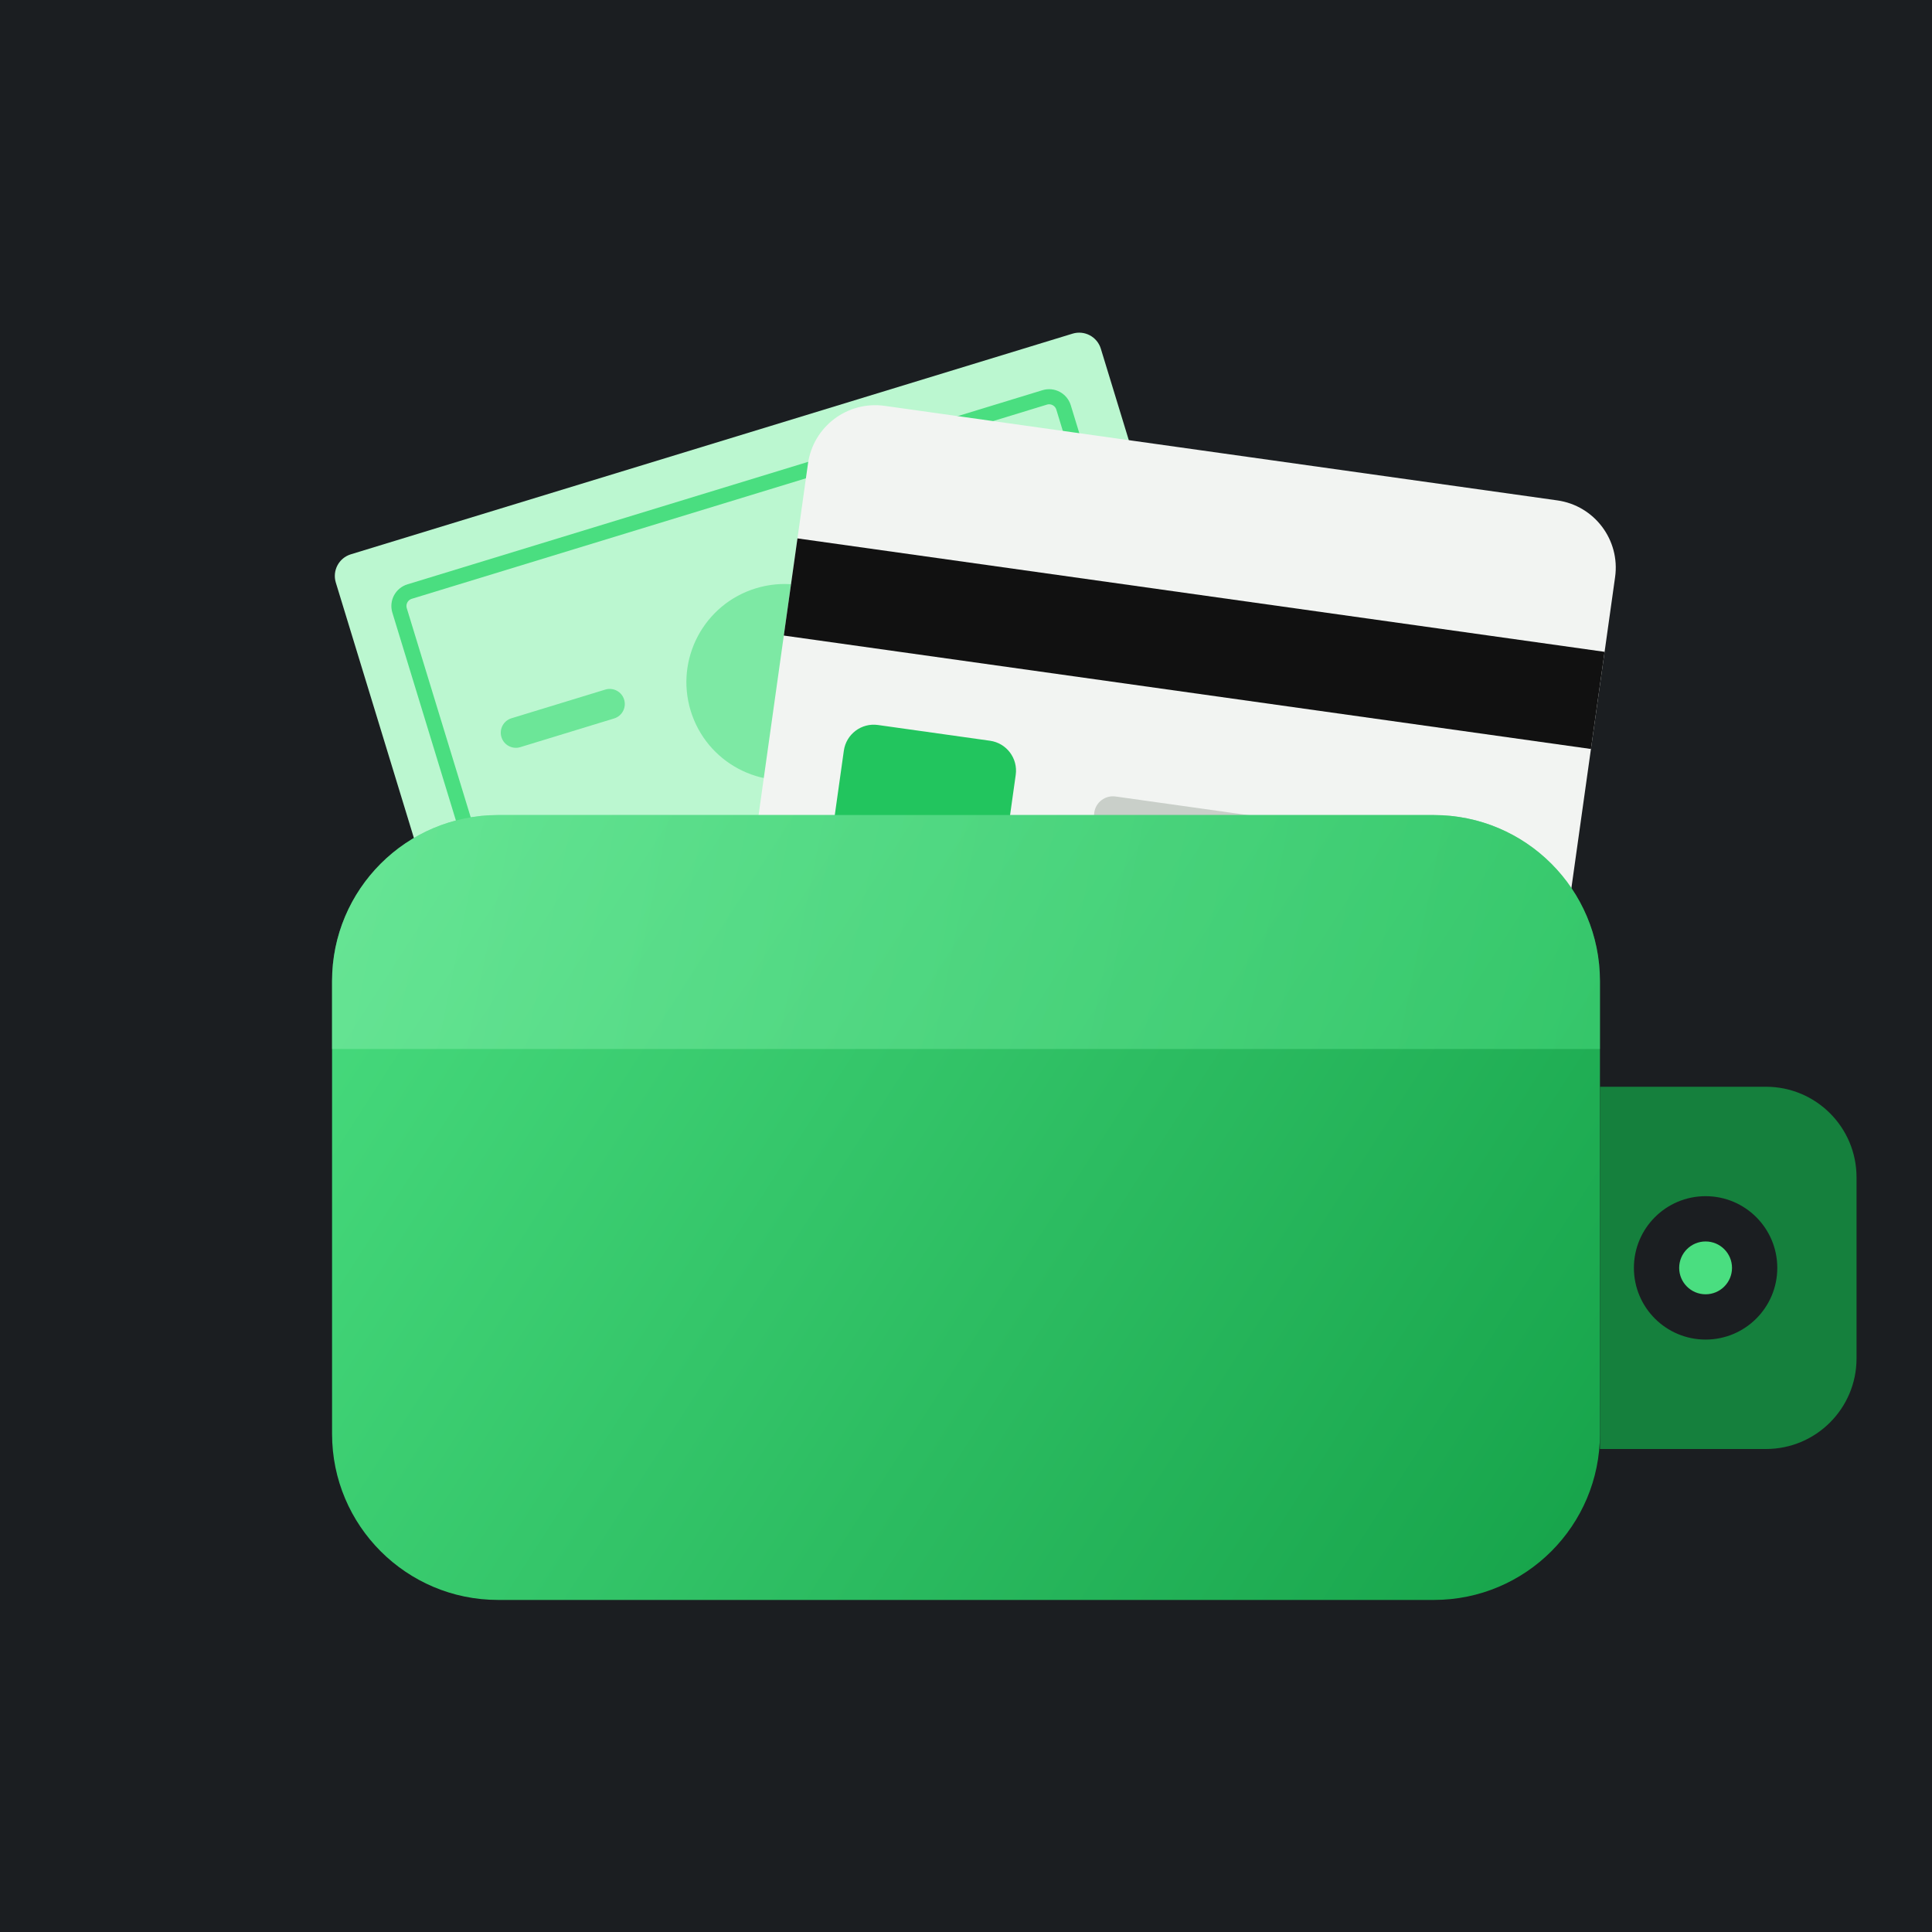
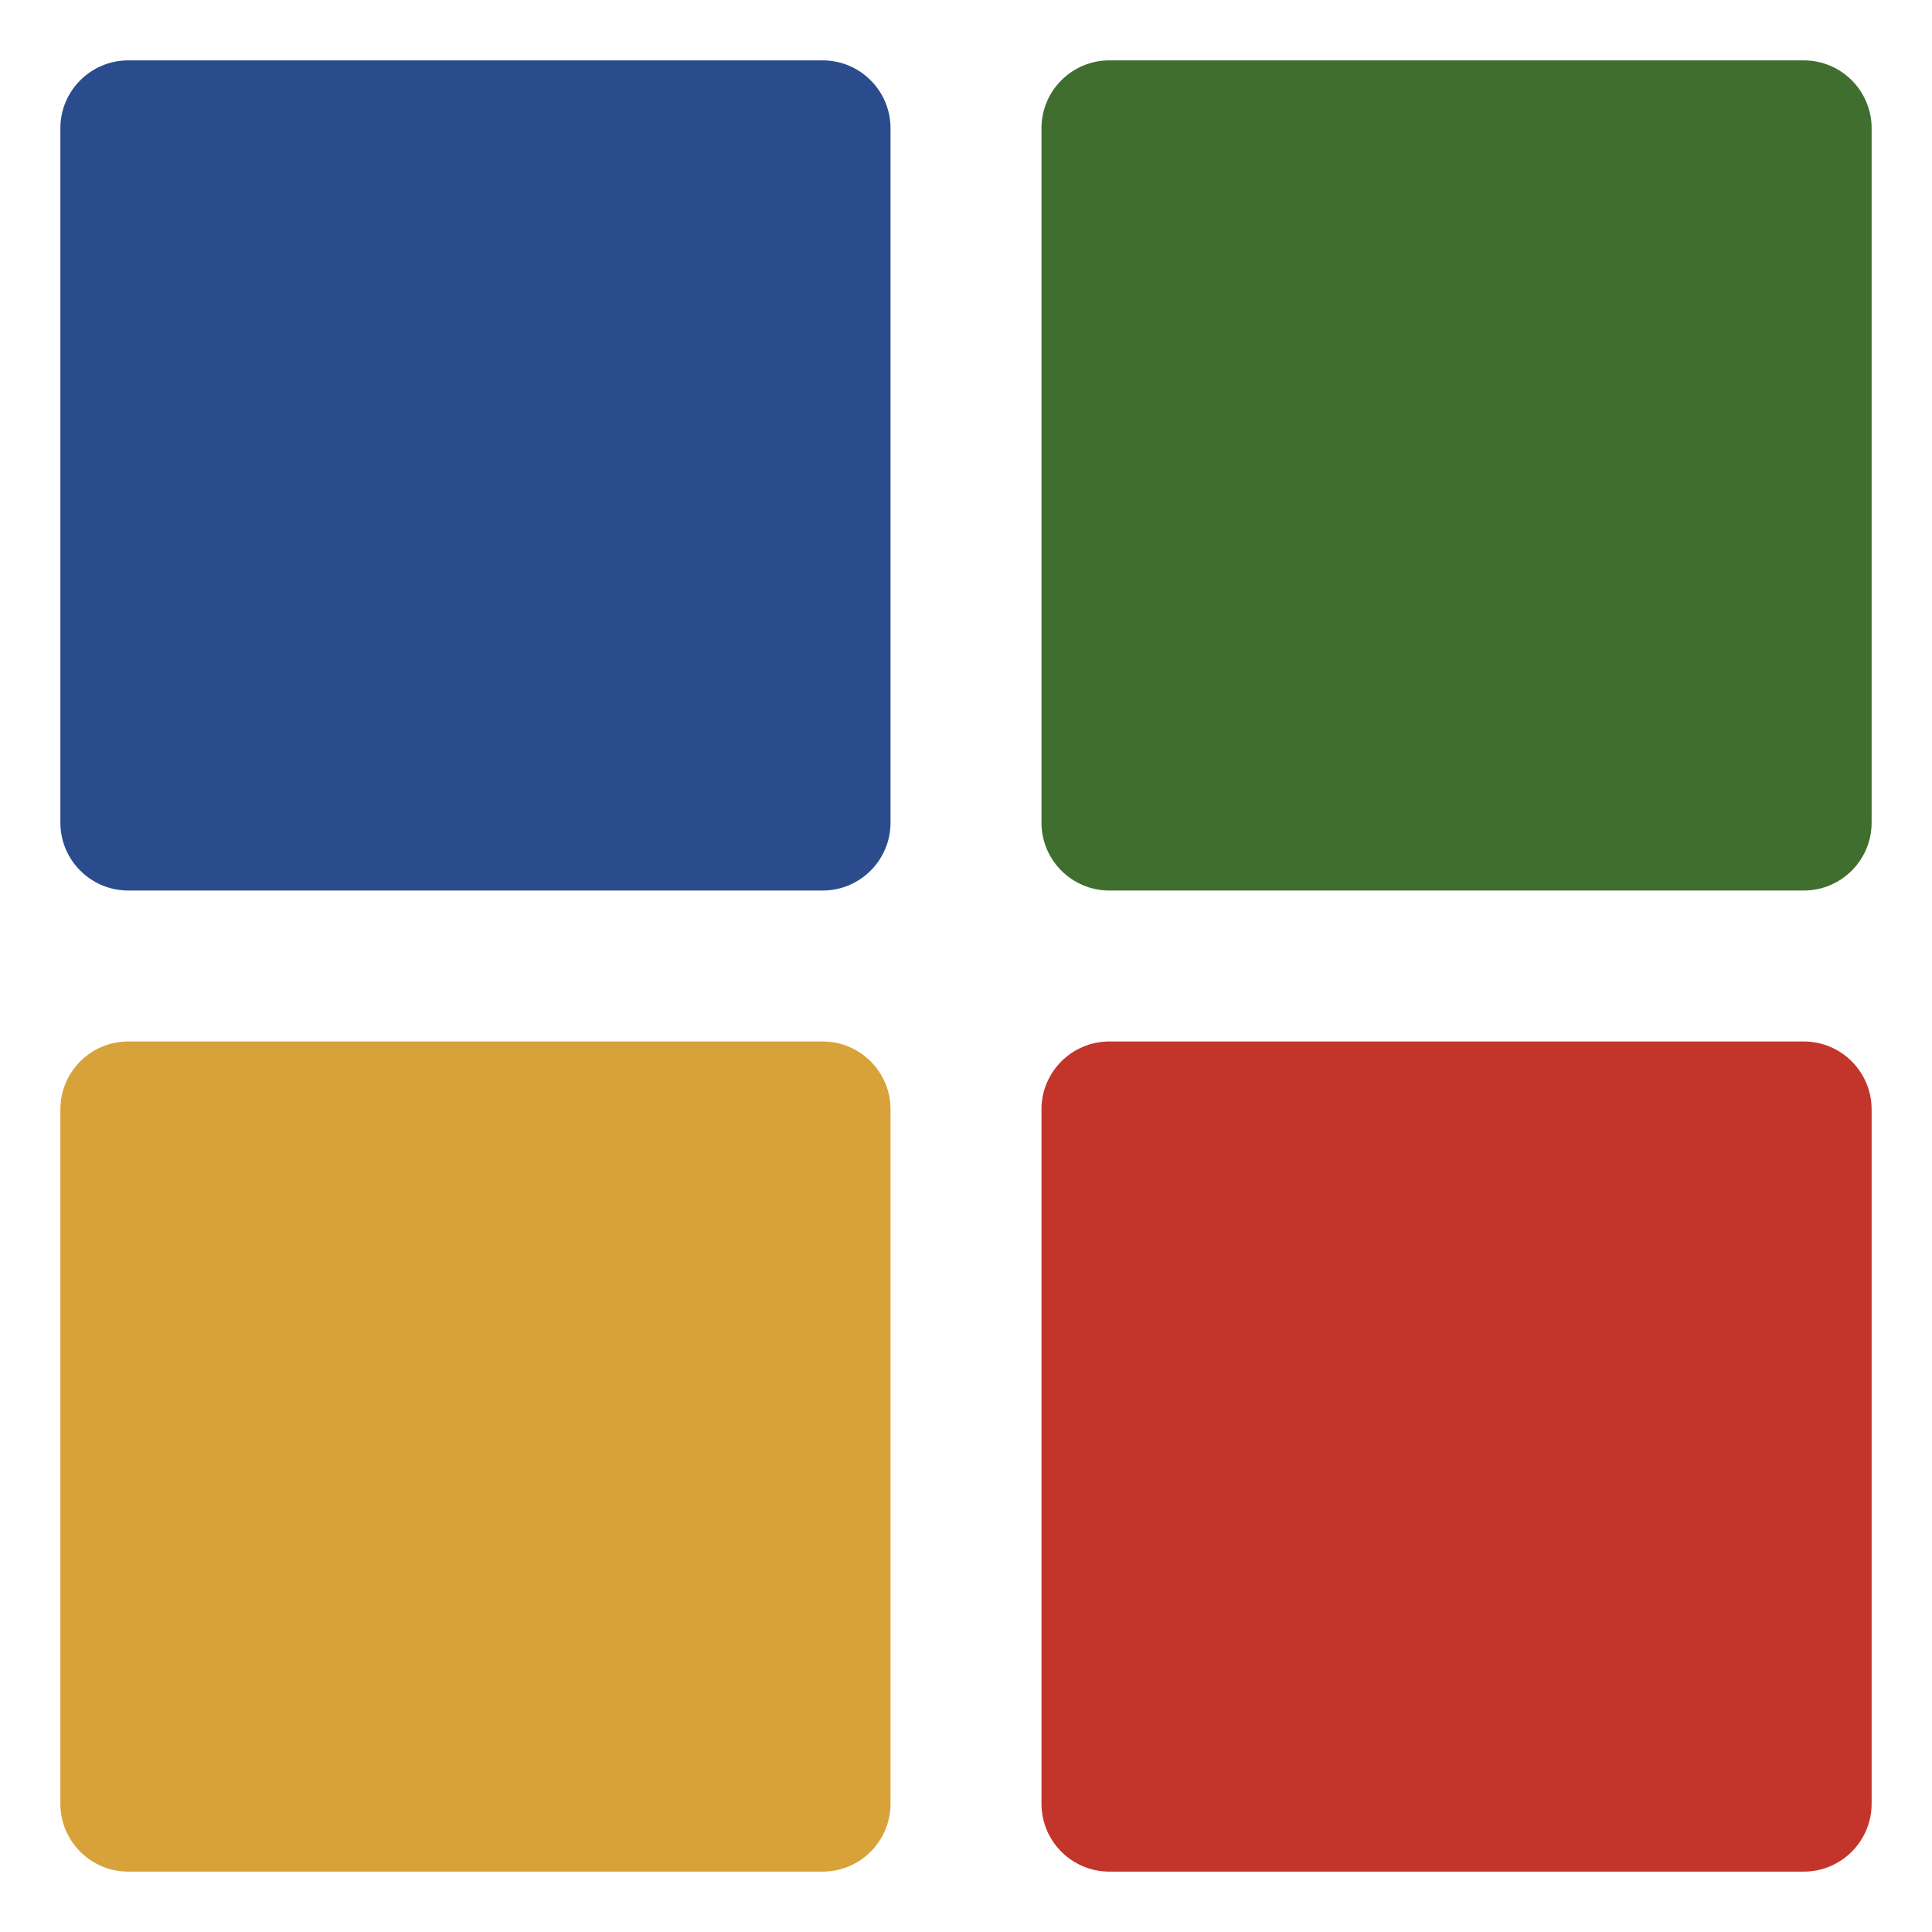
- <svg xmlns="http://www.w3.org/2000/svg" width="512" height="512" viewBox="0 0 512 512" fill="none">
-   <defs>
-     <clipPath id="bg">
-       <rect width="512" height="512" />
-     </clipPath>
-     <linearGradient id="w" x1="88" y1="200" x2="424" y2="416" gradientUnits="userSpaceOnUse">
-       <stop offset="0" stop-color="#4ADE80" />
-       <stop offset="1" stop-color="#16A34A" />
-     </linearGradient>
-     <linearGradient id="flap" x1="88" y1="200" x2="424" y2="268" gradientUnits="userSpaceOnUse">
-       <stop offset="0" stop-color="#86EFAC" />
-       <stop offset="1" stop-color="#4ADE80" />
-     </linearGradient>
-   </defs>
-   <g clip-path="url(#bg)">
-     <rect width="512" height="512" fill="#1b1e21" />
-     <g transform="rotate(-17 256 256)">
-       <rect x="126" y="104" width="212" height="132" rx="6" fill="#BBF7D0" />
-       <rect x="140" y="118" width="184" height="104" rx="4" fill="none" stroke="#4ADE80" stroke-width="4" />
-       <circle cx="232" cy="170" r="26" fill="#4ADE80" opacity="0.55" />
-       <rect x="156" y="158" width="34" height="8" rx="4" fill="#4ADE80" opacity="0.7" />
-       <rect x="274" y="174" width="34" height="8" rx="4" fill="#4ADE80" opacity="0.7" />
-     </g>
-     <g transform="rotate(8 256 256)">
-       <rect x="196" y="112" width="216" height="136" rx="18" fill="#F2F4F2" />
-       <rect x="196" y="150" width="216" height="26" fill="#111111" />
-       <rect x="216" y="196" width="46" height="34" rx="8" fill="#22C55E" />
-       <rect x="284" y="206" width="76" height="10" rx="5" fill="#C9CFC9" />
-     </g>
-     <rect x="88" y="216" width="336" height="208" rx="44" fill="url(#w)" />
-     <path d="M88 260 A44 44 0 0 1 132 216 H380 A44 44 0 0 1 424 260 V278 H88 Z" fill="url(#flap)" opacity="0.5" />
-     <path d="M424 288 H468 A24 24 0 0 1 492 312 V360 A24 24 0 0 1 468 384 H424 Z" fill="#15803D" />
-     <circle cx="452" cy="336" r="19" fill="#1b1e21" />
-     <circle cx="452" cy="336" r="7" fill="#4ADE80" />
-   </g>
+ <svg xmlns="http://www.w3.org/2000/svg" width="512" height="512" viewBox="0 0 512 512">
+   <rect x="16" y="16" width="220" height="220" rx="18" fill="#2b4c8c" />
+   <rect x="276" y="16" width="220" height="220" rx="18" fill="#3f6e2f" />
+   <rect x="16" y="276" width="220" height="220" rx="18" fill="#d8a23a" />
+   <rect x="276" y="276" width="220" height="220" rx="18" fill="#c3352b" />
</svg>
